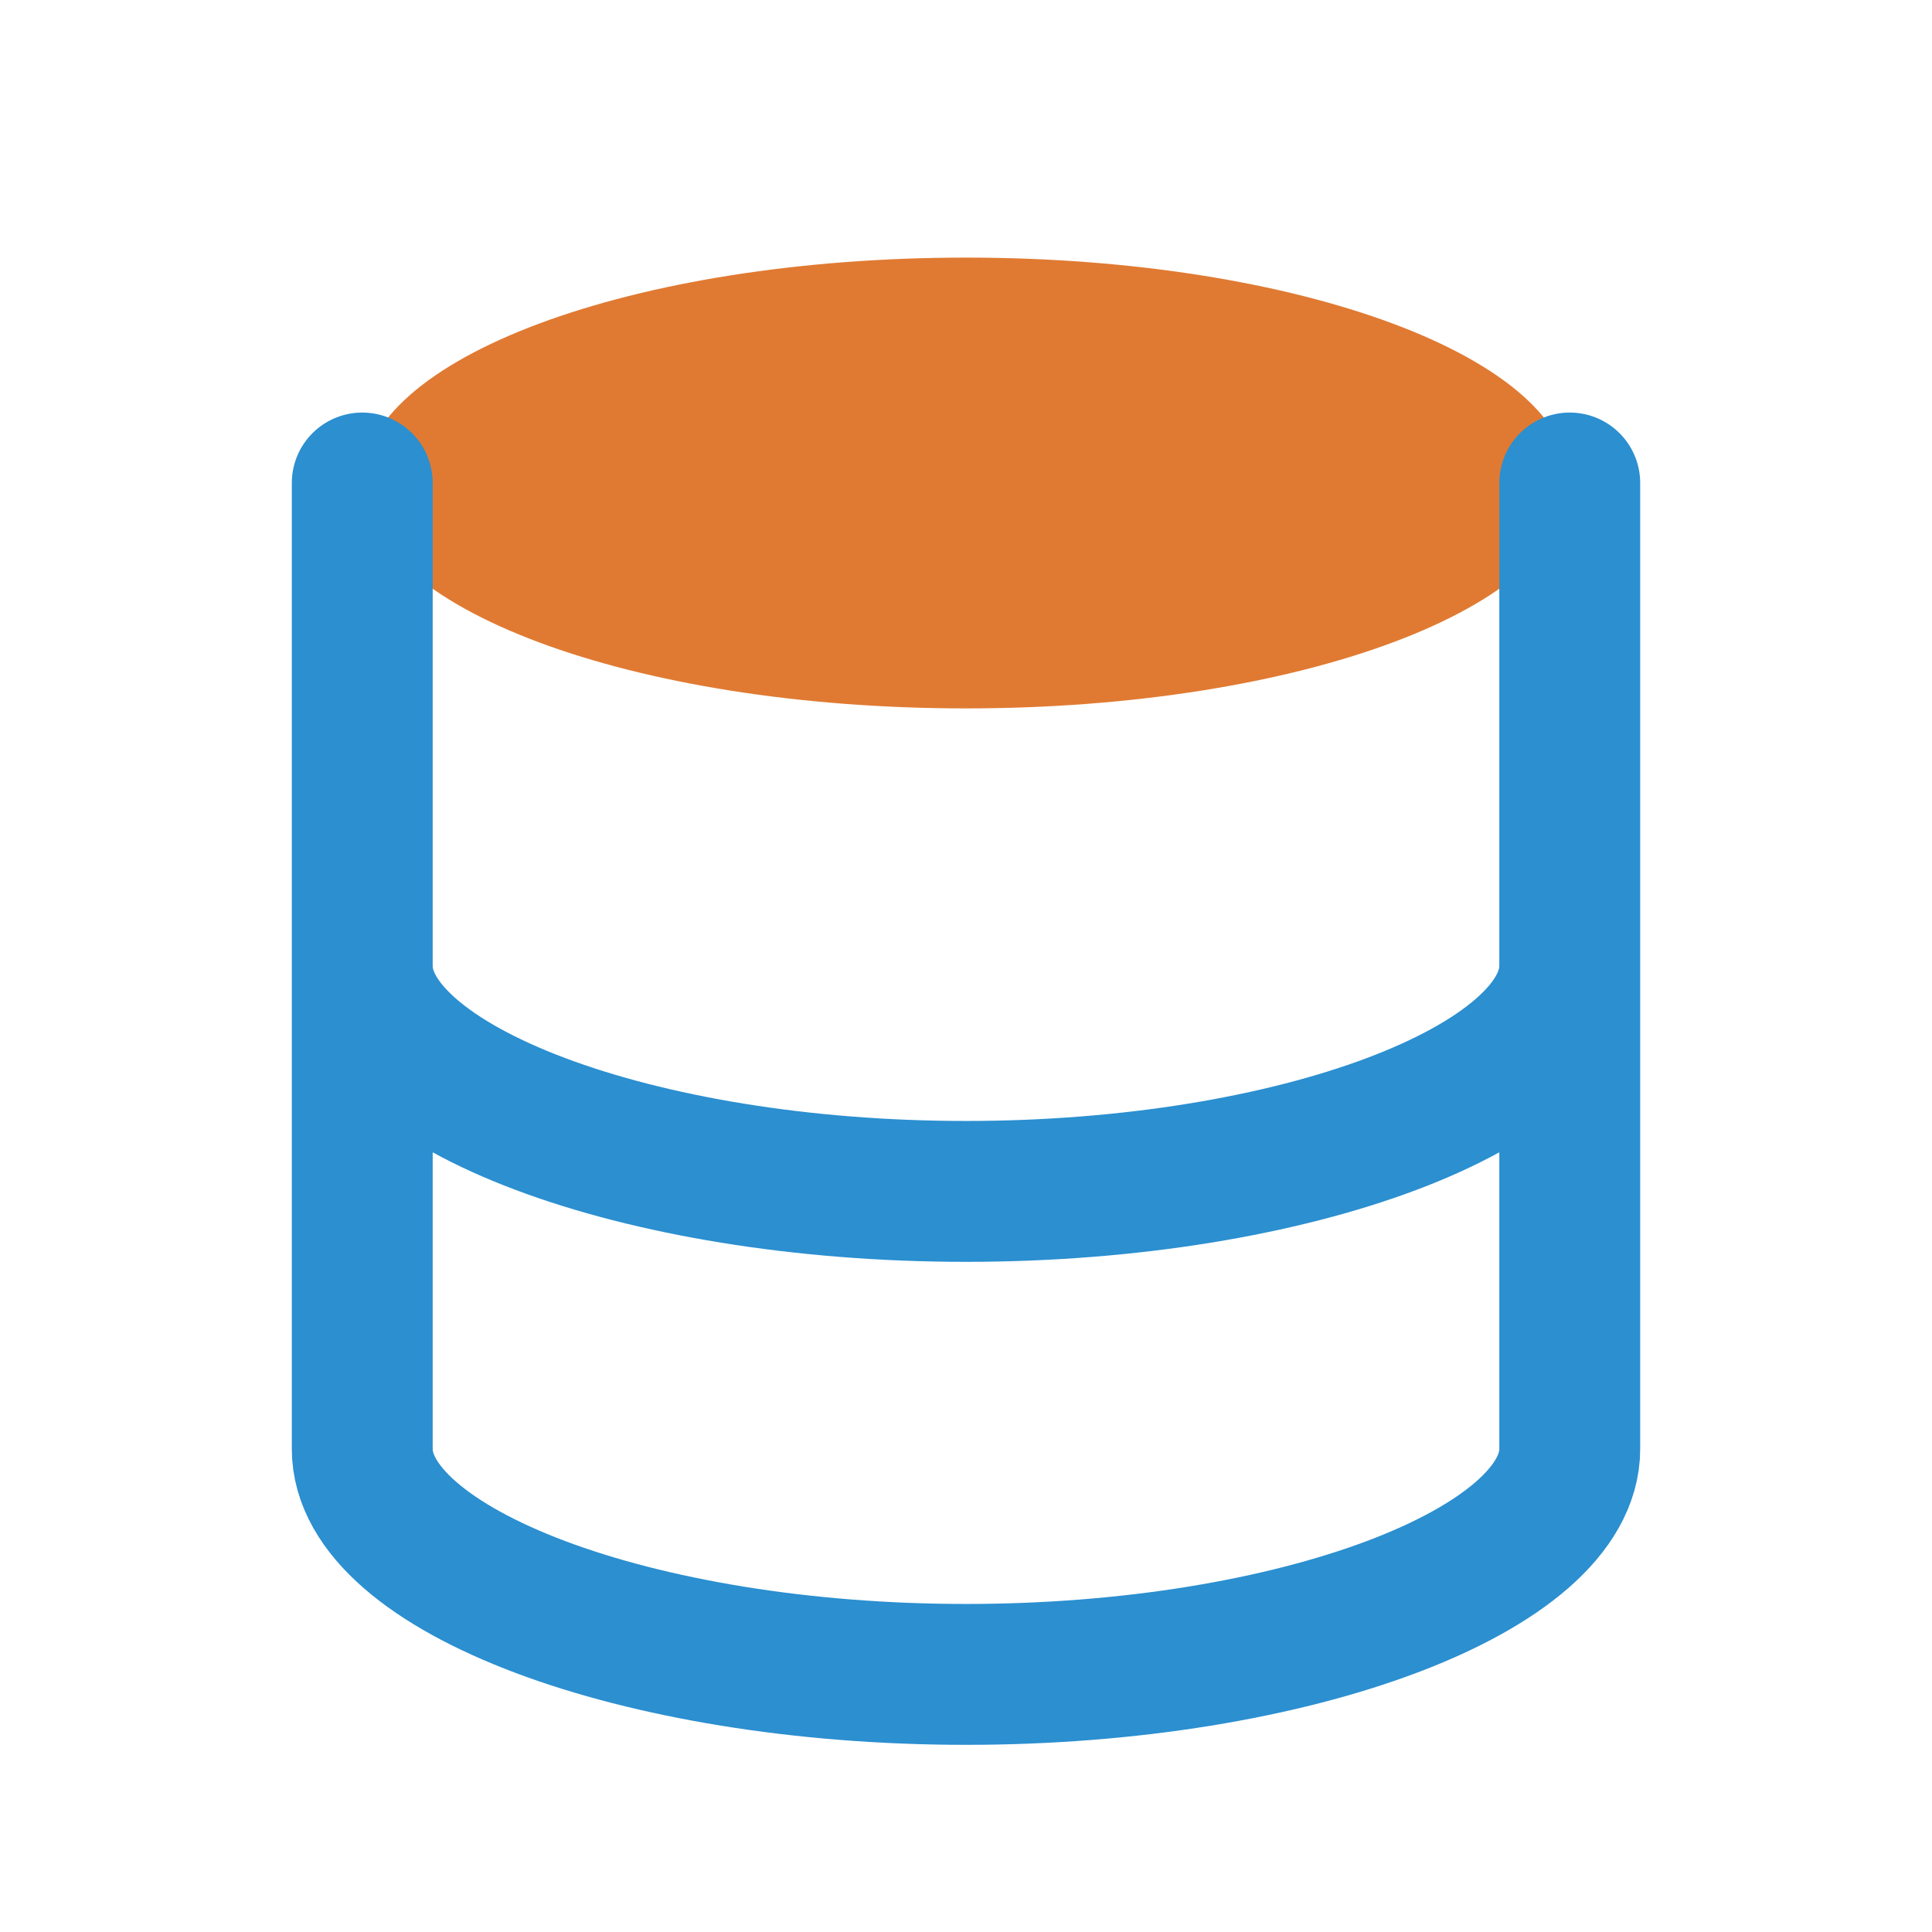
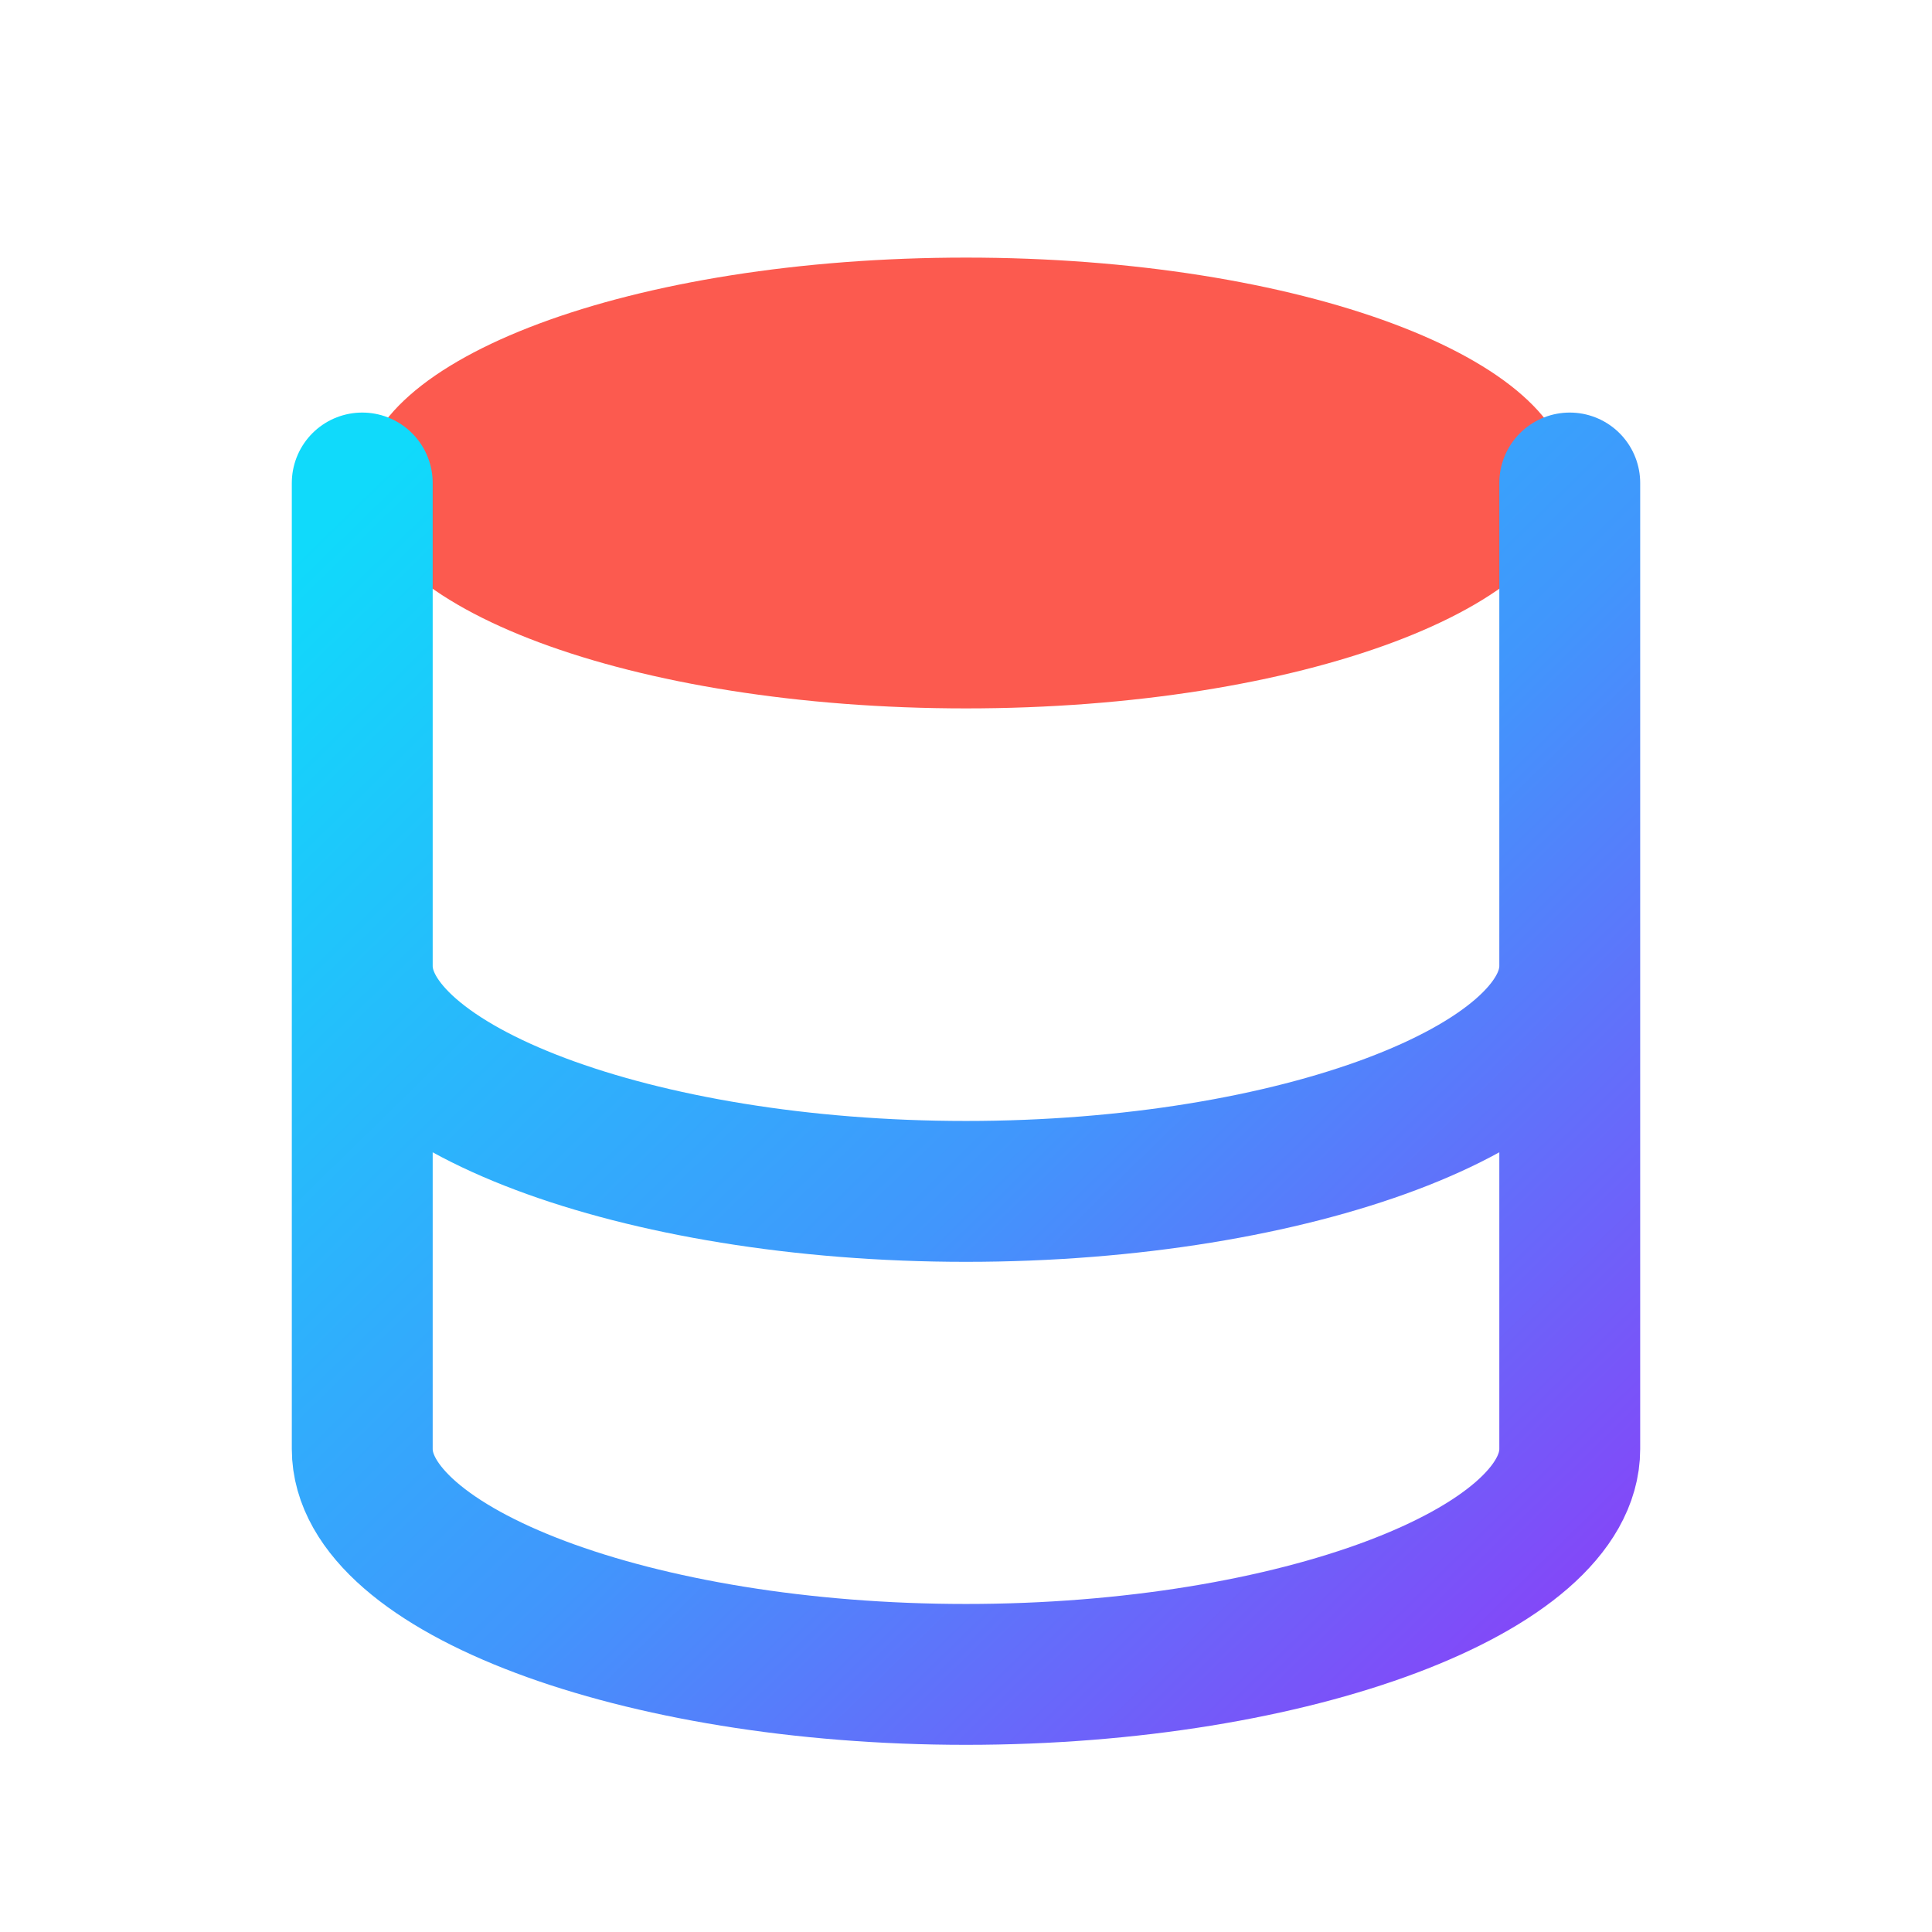
<svg xmlns="http://www.w3.org/2000/svg" width="24" height="24" viewBox="0 0 24 24">
-   <defs />
-   <ellipse cx="12" cy="6" rx="7.5" ry="2.8" fill="#e07a32" />
-   <path d="M4.5 6v12c0 1.5 3.4 2.8 7.5 2.8s7.5-1.3 7.5-2.8V6M4.5 12c0 1.5 3.4 2.8 7.5 2.8s7.5-1.3 7.5-2.8" fill="none" stroke="#2b8fd0" stroke-width="1.75" stroke-linecap="round" stroke-linejoin="round" />
+   <defs>
+     <linearGradient id="nav-cloud" x1="0" y1="0" x2="1" y2="1">
+       <stop offset="0" stop-color="#10dafb" />
+       <stop offset=".55" stop-color="#4196fc" />
+       <stop offset="1" stop-color="#8842f8" />
+     </linearGradient>
+   </defs>
+   <ellipse cx="12" cy="6" rx="7.5" ry="2.8" fill="#fc5a4f" />
+   <path d="M4.5 6v12c0 1.5 3.4 2.8 7.5 2.8s7.5-1.3 7.5-2.8V6M4.5 12c0 1.5 3.4 2.8 7.5 2.8s7.5-1.3 7.5-2.8" fill="none" stroke="url(#nav-cloud)" stroke-width="1.75" stroke-linecap="round" stroke-linejoin="round" />
</svg>
